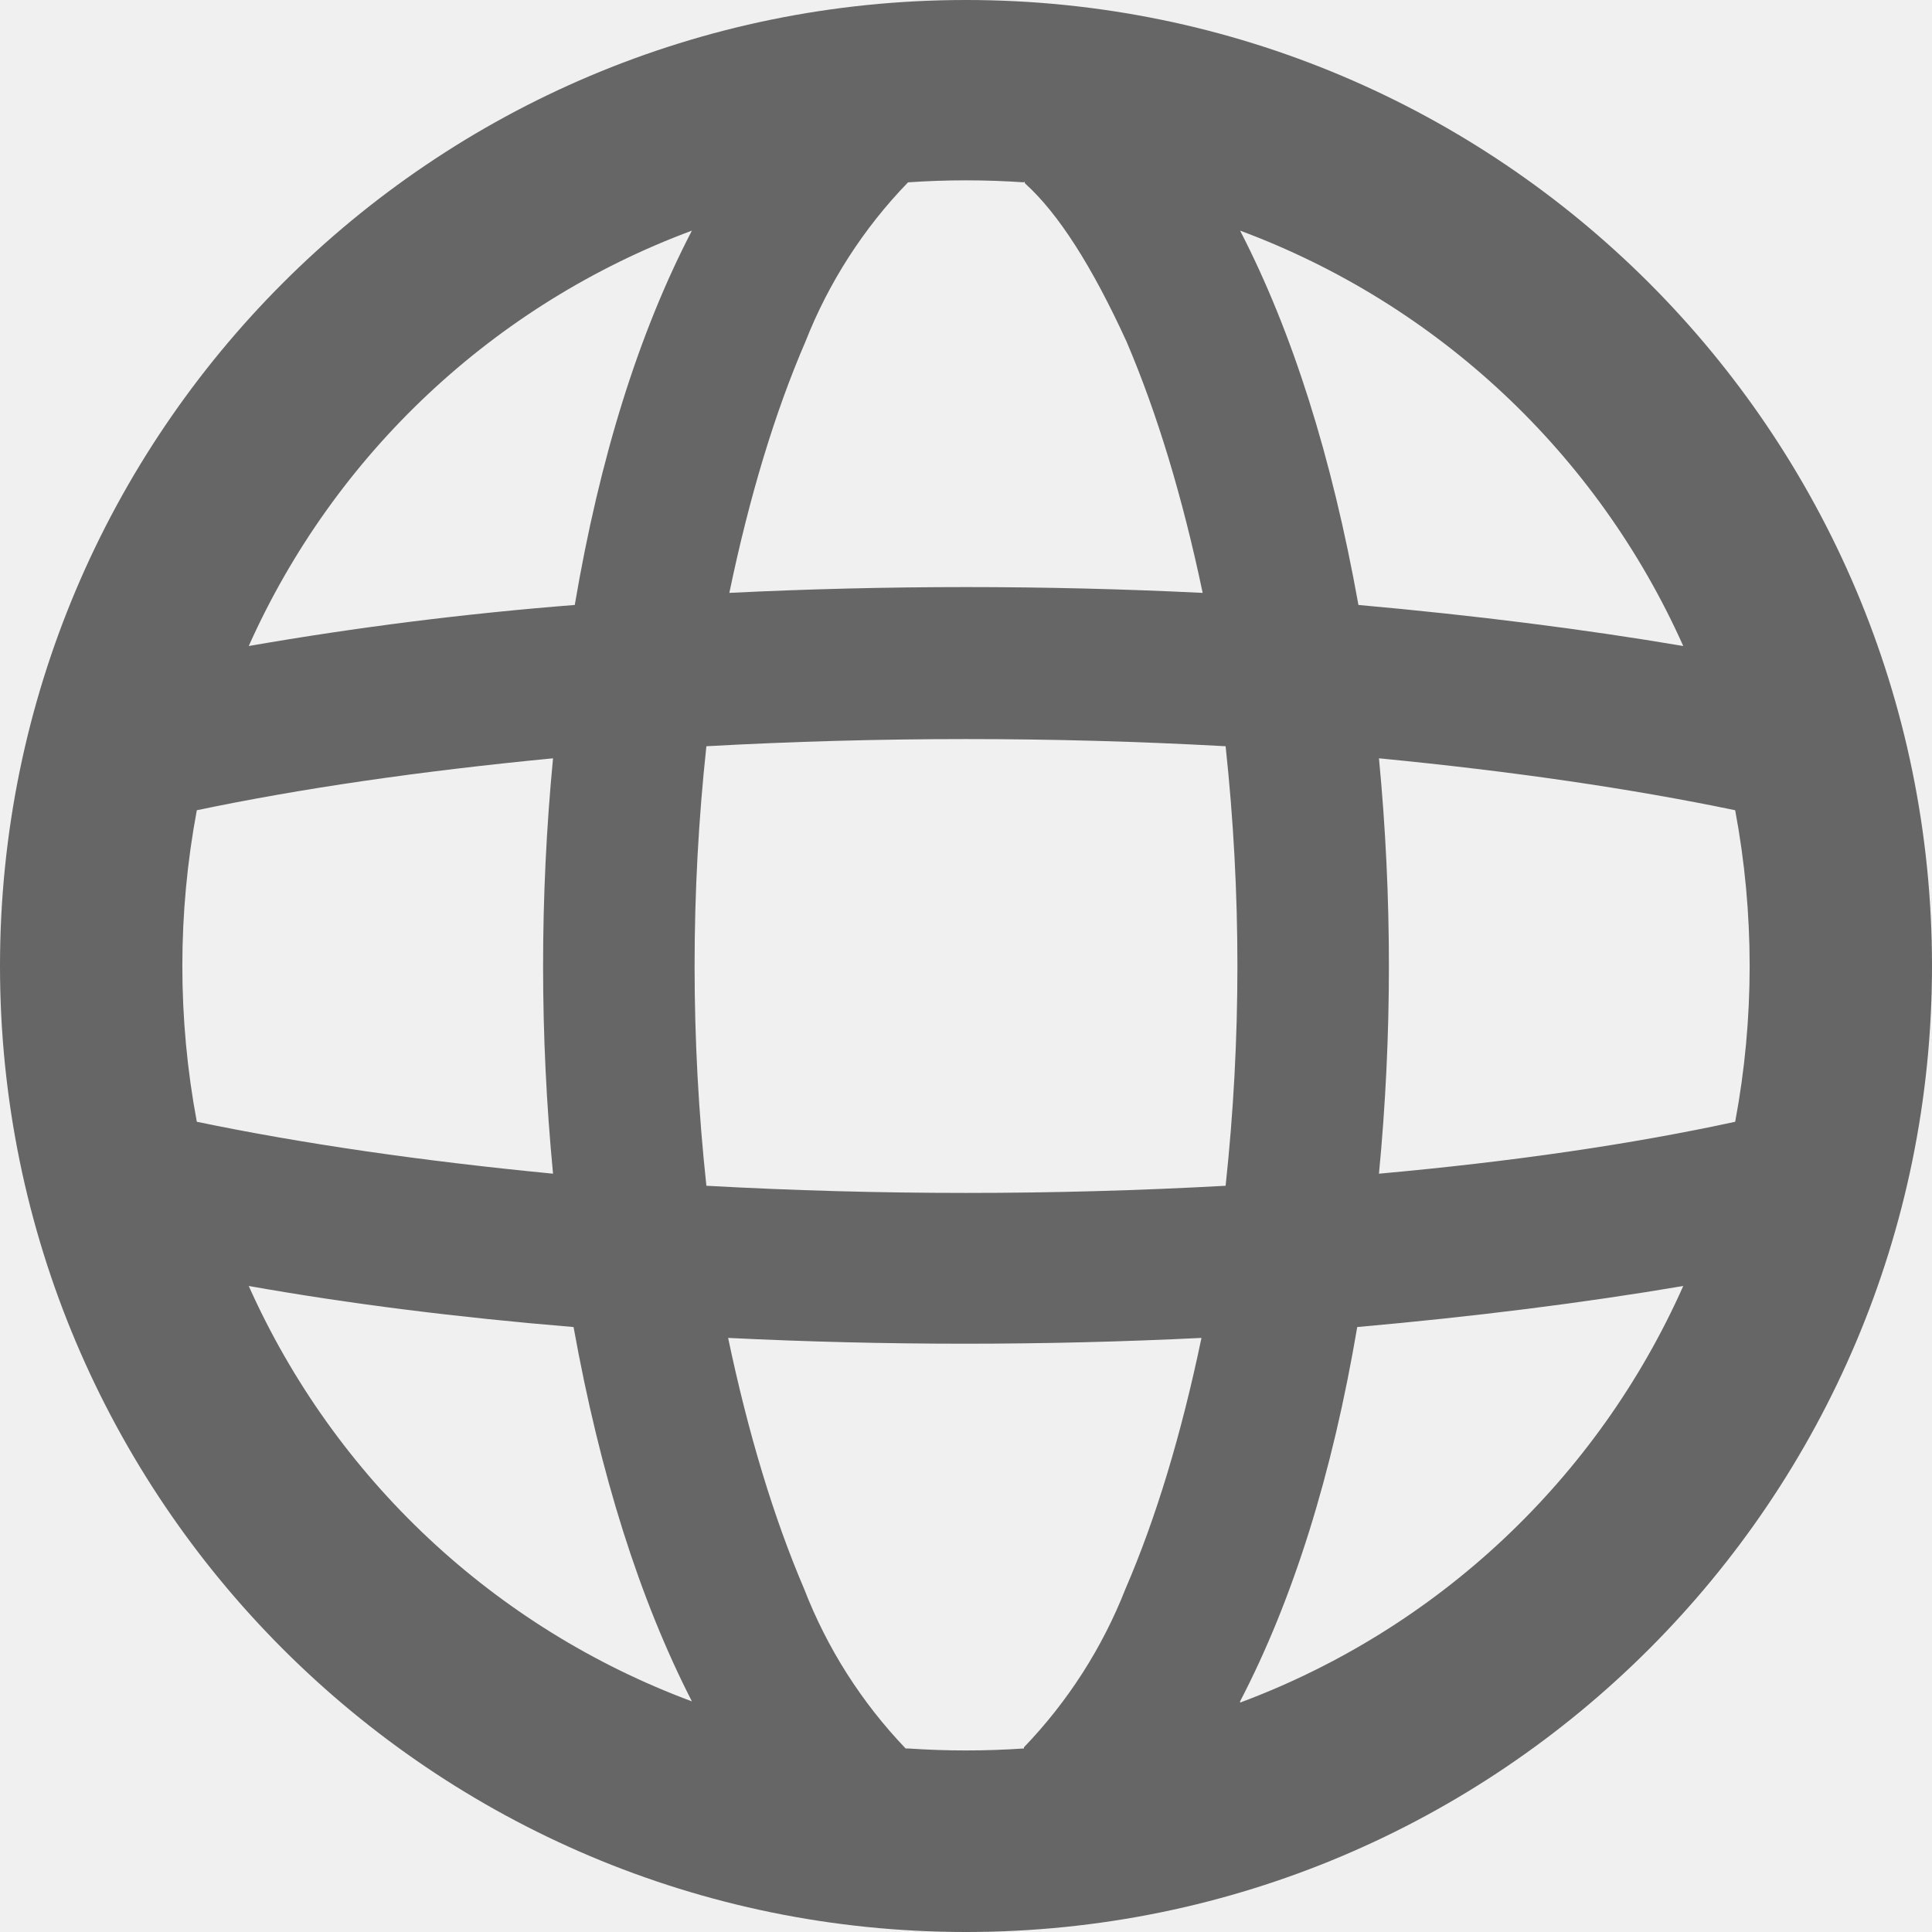
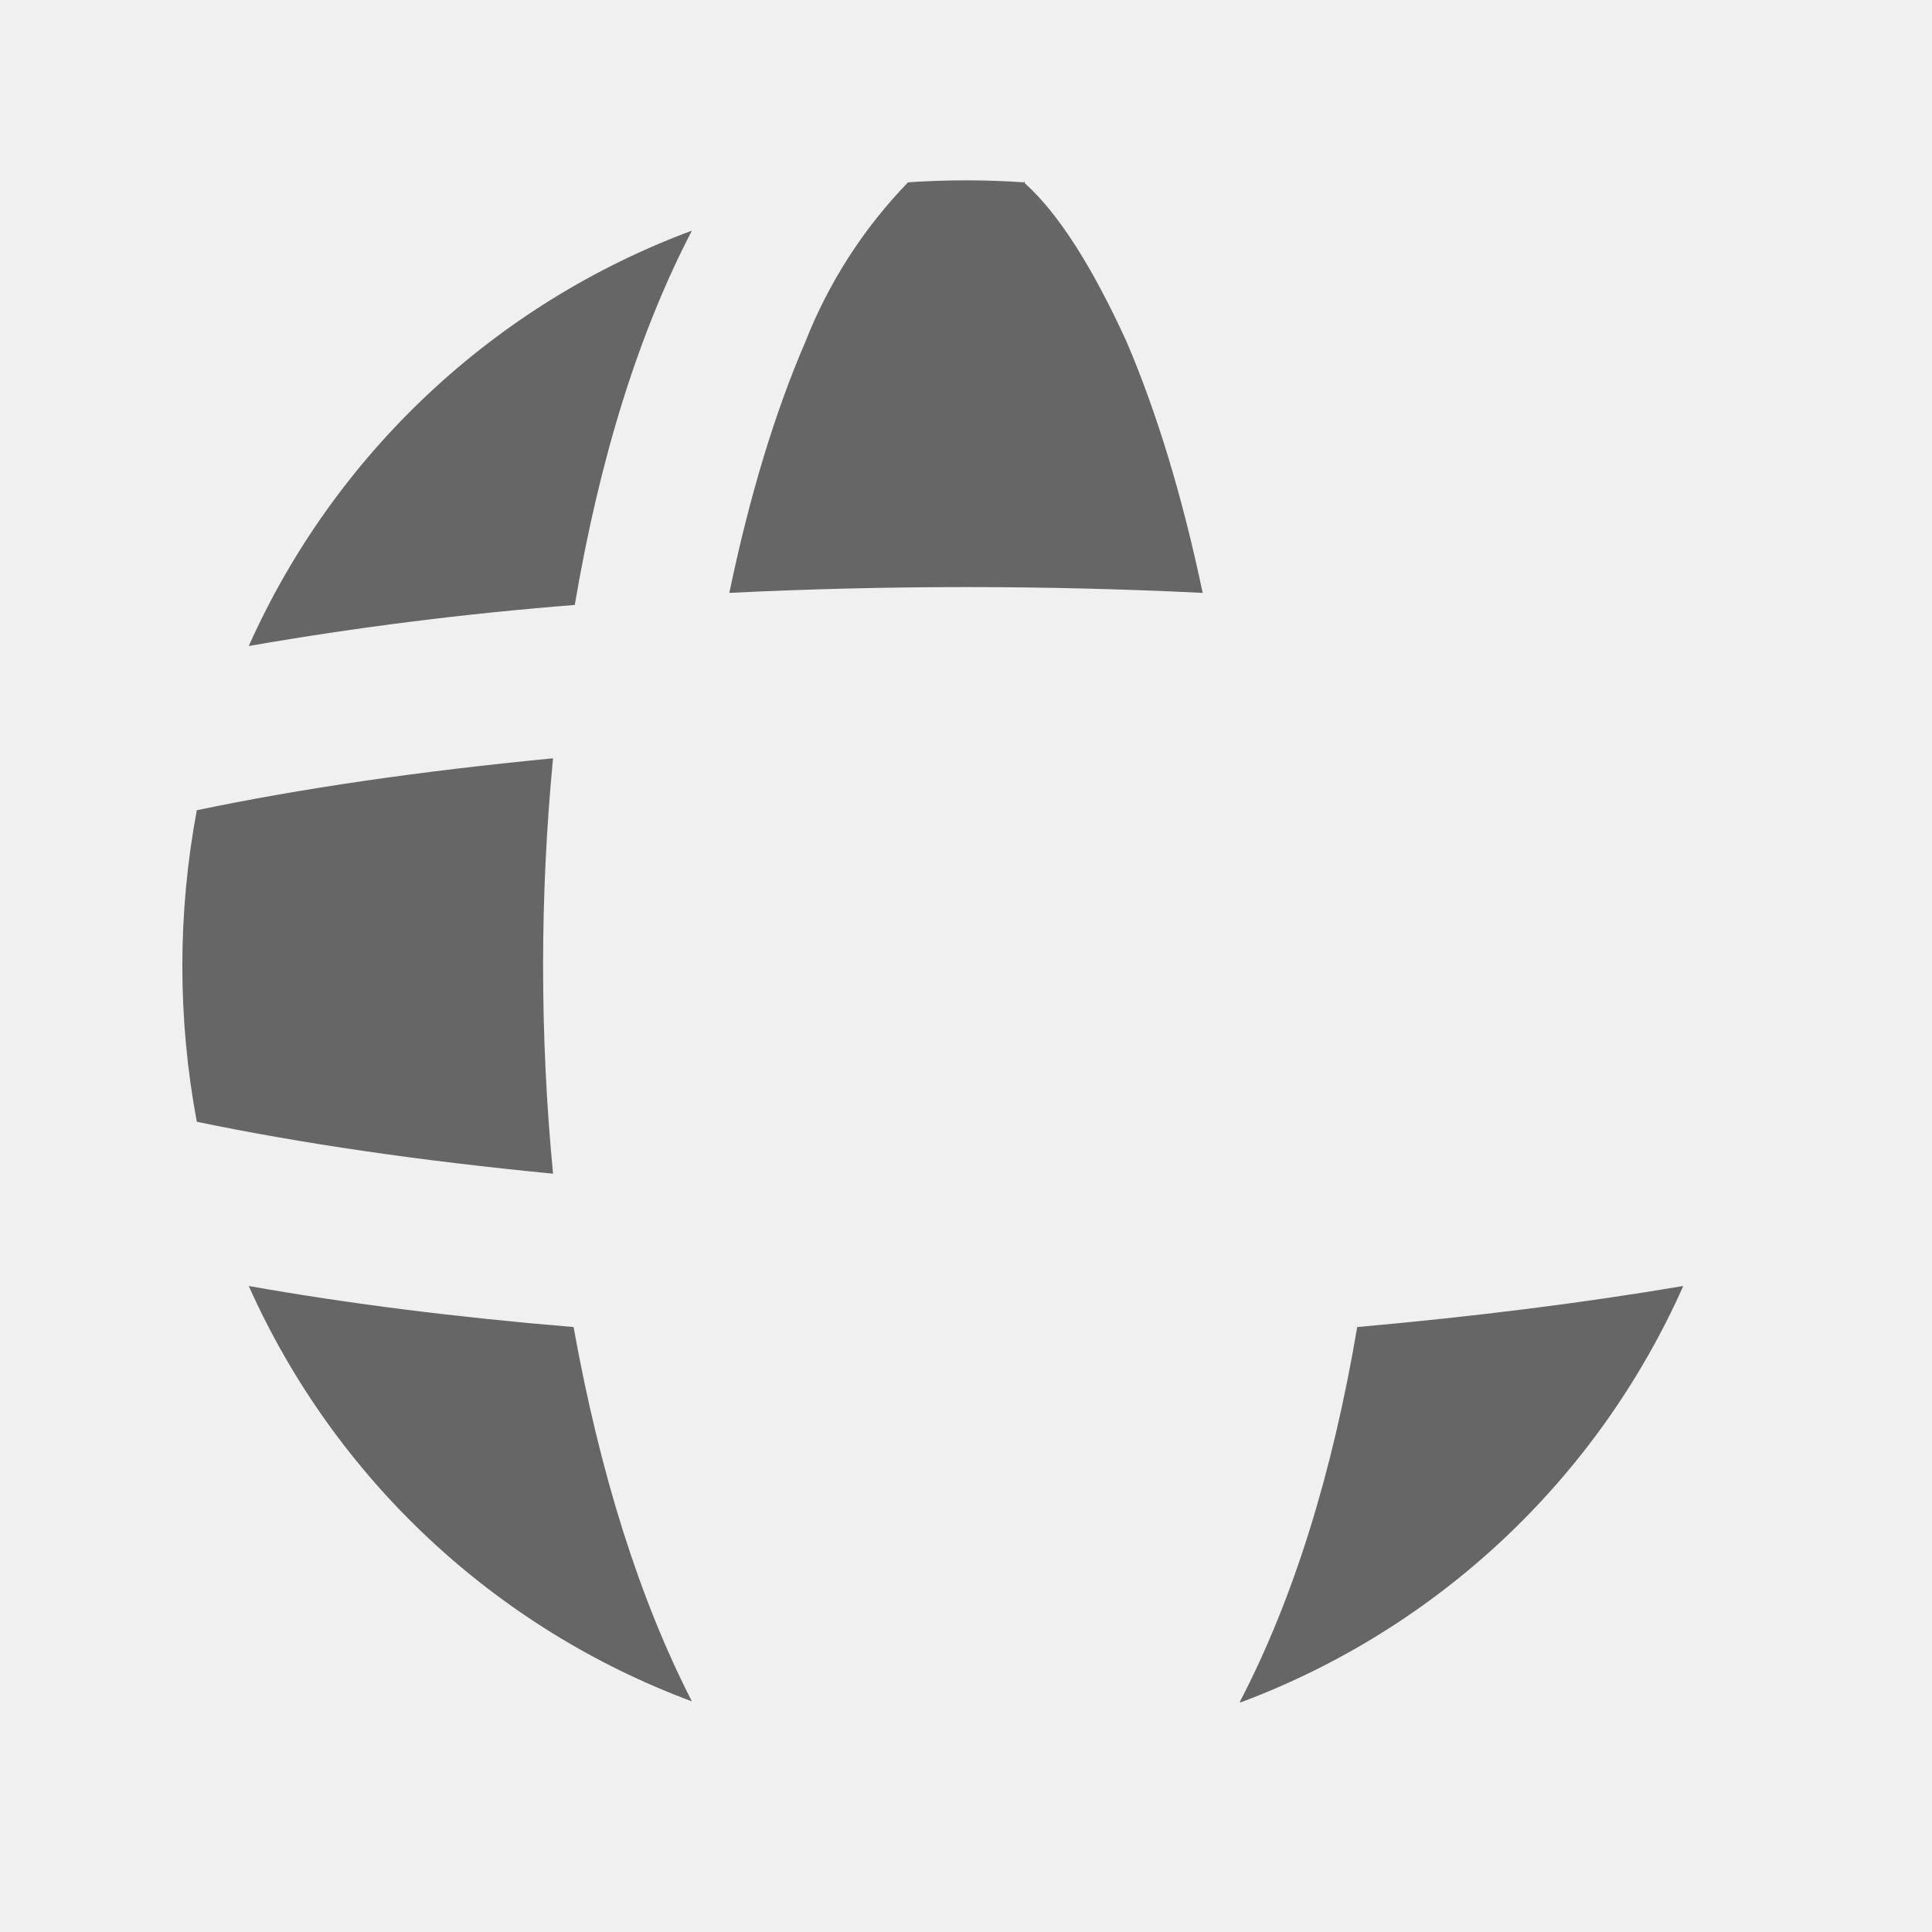
<svg xmlns="http://www.w3.org/2000/svg" fill="none" viewBox="0 0 16 16">
  <g clip-path="url(#a)">
-     <path fill-rule="evenodd" clip-rule="evenodd" d="M10.27 14.1a6.5 6.5 0 0 0 3.67-3.45q-1.24.21-2.7.34-.31 1.83-.97 3.1M8 16A8 8 0 1 0 8 0a8 8 0 0 0 0 16m.48-1.52a7 7 0 0 1-.96 0H7.5a4 4 0 0 1-.84-1.32q-.38-.89-.63-2.08a40 40 0 0 0 3.92 0q-.25 1.2-.63 2.08a4 4 0 0 1-.84 1.31zm2.94-4.76q1.66-.15 2.95-.43a7 7 0 0 0 0-2.58q-1.3-.27-2.95-.43a18 18 0 0 1 0 3.44m-1.27-3.54a17 17 0 0 1 0 3.64 39 39 0 0 1-4.3 0 17 17 0 0 1 0-3.64 39 39 0 0 1 4.3 0m1.1-1.17q1.45.13 2.69.34a6.5 6.5 0 0 0-3.67-3.44q.65 1.26.98 3.1M8.48 1.5l.01.02q.41.37.84 1.31.38.89.63 2.08a40 40 0 0 0-3.92 0q.25-1.2.63-2.08a4 4 0 0 1 .85-1.32 7 7 0 0 1 .96 0m-2.75.4a6.5 6.5 0 0 0-3.67 3.44 29 29 0 0 1 2.7-.34q.31-1.83.97-3.1M4.58 6.28q-1.66.16-2.95.43a7 7 0 0 0 0 2.58q1.3.27 2.95.43a18 18 0 0 1 0-3.44m.17 4.71q-1.45-.12-2.69-.34a6.5 6.5 0 0 0 3.67 3.44q-.65-1.27-.98-3.1" fill="#666" />
+     <path fill-rule="evenodd" clip-rule="evenodd" d="M10.27 14.1a6.5 6.5 0 0 0 3.67-3.45q-1.24.21-2.7.34-.31 1.83-.97 3.1M8 16a8 8 0 1 0 8 0a8 8 0 0 0 0 16m.48-1.52a7 7 0 0 1-.96 0H7.5a4 4 0 0 1-.84-1.32q-.38-.89-.63-2.08a40 40 0 0 0 3.92 0q-.25 1.2-.63 2.08a4 4 0 0 1-.84 1.31zm2.94-4.76q1.66-.15 2.95-.43a7 7 0 0 0 0-2.58q-1.3-.27-2.95-.43a18 18 0 0 1 0 3.44m-1.27-3.54a17 17 0 0 1 0 3.64 39 39 0 0 1-4.3 0 17 17 0 0 1 0-3.64 39 39 0 0 1 4.3 0m1.1-1.17q1.45.13 2.69.34a6.5 6.5 0 0 0-3.67-3.44q.65 1.26.98 3.1M8.48 1.5l.01.02q.41.37.84 1.31.38.89.63 2.08a40 40 0 0 0-3.92 0q.25-1.2.63-2.08a4 4 0 0 1 .85-1.32 7 7 0 0 1 .96 0m-2.75.4a6.5 6.5 0 0 0-3.67 3.44 29 29 0 0 1 2.7-.34q.31-1.83.97-3.1M4.58 6.28q-1.66.16-2.95.43a7 7 0 0 0 0 2.58q1.3.27 2.95.43a18 18 0 0 1 0-3.44m.17 4.71q-1.45-.12-2.69-.34a6.5 6.5 0 0 0 3.67 3.44q-.65-1.27-.98-3.1" fill="#666" />
  </g>
  <defs>
    <clipPath id="a">
      <path fill="#fff" d="M0 0h16v16H0z" />
    </clipPath>
  </defs>
</svg>
